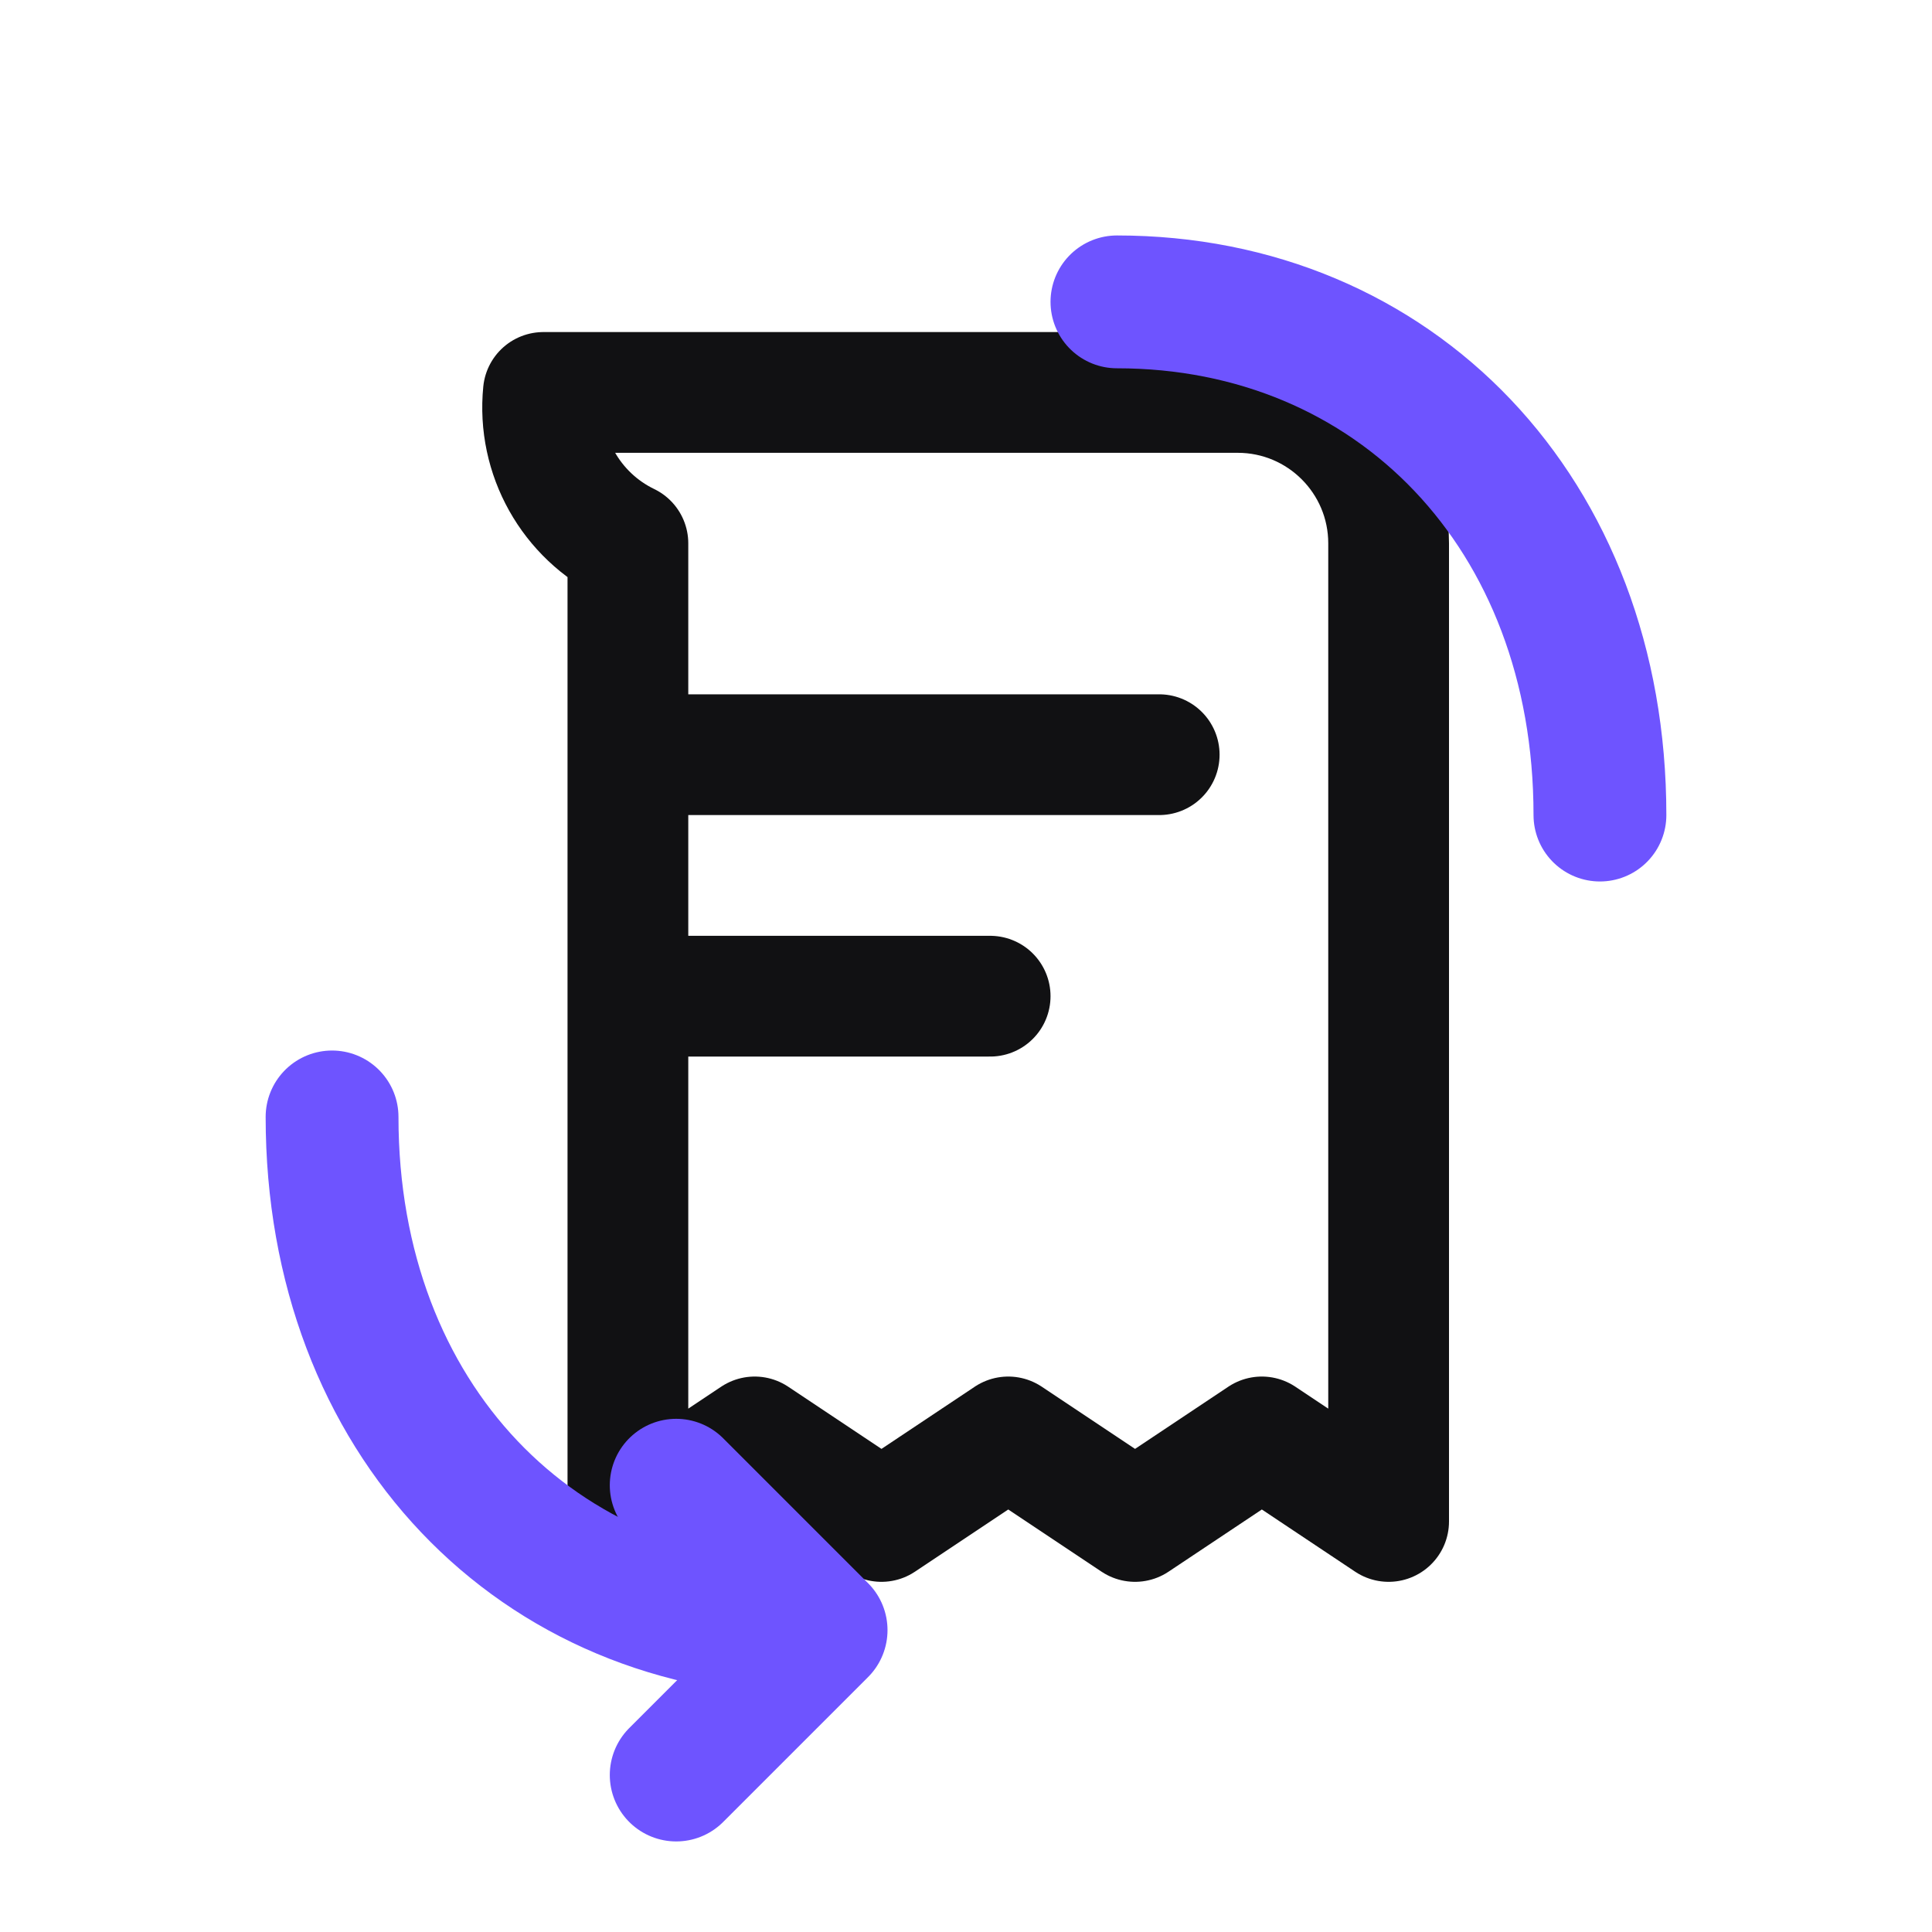
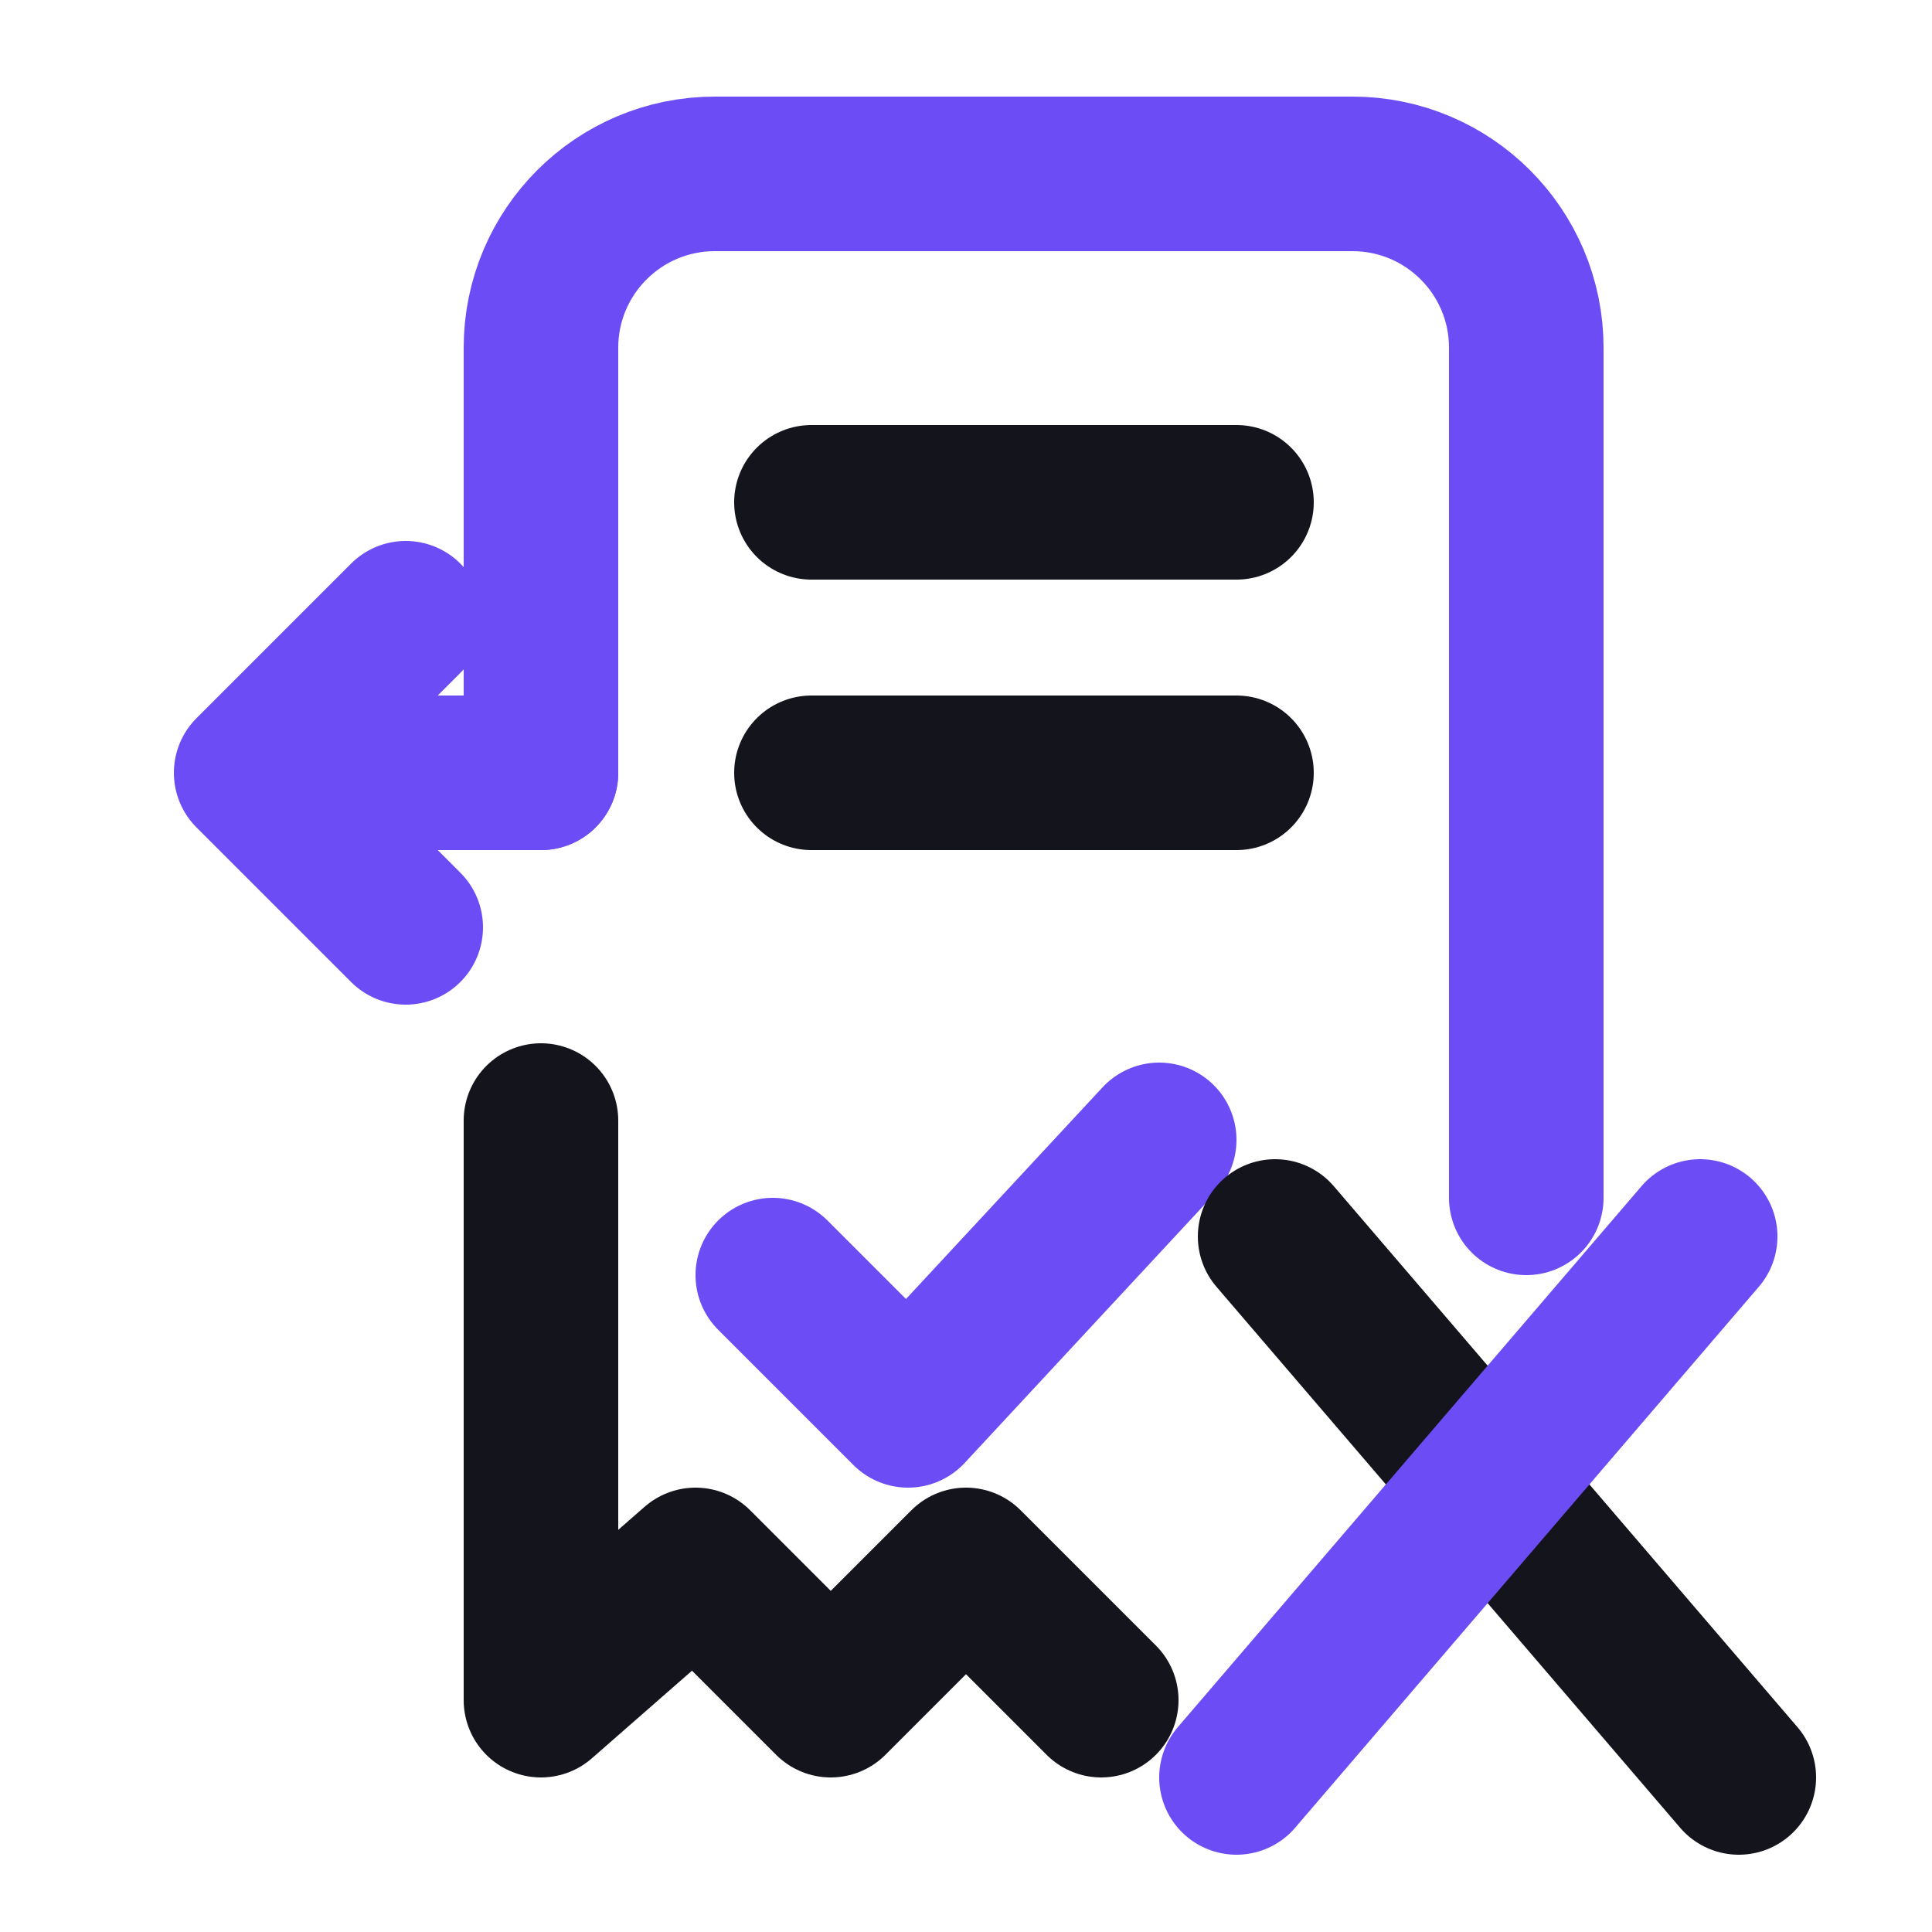
- <svg xmlns="http://www.w3.org/2000/svg" viewBox="0 0 32 32" fill="none" role="img" aria-label="LemmaX">
-   <path d="M9 6.5h11.5a2.5 2.5 0 0 1 2.5 2.5v16.2l-2.1-1.4-2.1 1.4-2.1-1.4-2.1 1.4-2.1-1.4-2.1 1.4V9A2.5 2.5 0 0 1 9 6.5Z" stroke="#111113" stroke-width="2" stroke-linejoin="round" />
-   <path d="M10.8 12.5h8.4M10.8 16.5h5.6" stroke="#111113" stroke-width="2" stroke-linecap="round" />
-   <path d="M26.5 13.5c0-5-3.4-8.5-8-8.5" stroke="#6E54FF" stroke-width="2.2" stroke-linecap="round" />
-   <path d="M5.5 18.5c0 5 3.4 8.5 8 8.5" stroke="#6E54FF" stroke-width="2.2" stroke-linecap="round" />
-   <path d="m11.2 24.6 2.4 2.4-2.4 2.4" stroke="#6E54FF" stroke-width="2.2" stroke-linecap="round" stroke-linejoin="round" />
+ <svg xmlns="http://www.w3.org/2000/svg" viewBox="0 0 100 100" fill="none" role="img" aria-label="LemmaX">
+   <style>.ink{stroke:#14141c}.v{stroke:#6c4cf5}@media (prefers-color-scheme:dark){.ink{stroke:#f2f1f7}}</style>
+   <g stroke-width="8" stroke-linecap="round" stroke-linejoin="round">
+     <path class="v" d="M28 40 V18 a9 9 0 0 1 9 -9 H70 a9 9 0 0 1 9 9 V62" />
+     <path class="v" d="M28 40 H14 M21 32 L13 40 L21 48" />
+     <path class="ink" d="M42 26 H64 M42 40 H64" />
+     <path class="v" d="M40 66 L47 73 L60 59" />
+     <path class="ink" d="M28 58 V88 L36 81 L43 88 L50 81 L57 88" />
+     <path class="ink" d="M66 64 L90 92" />
+     <path class="v" d="M64 92 L88 64" />
+   </g>
</svg>
